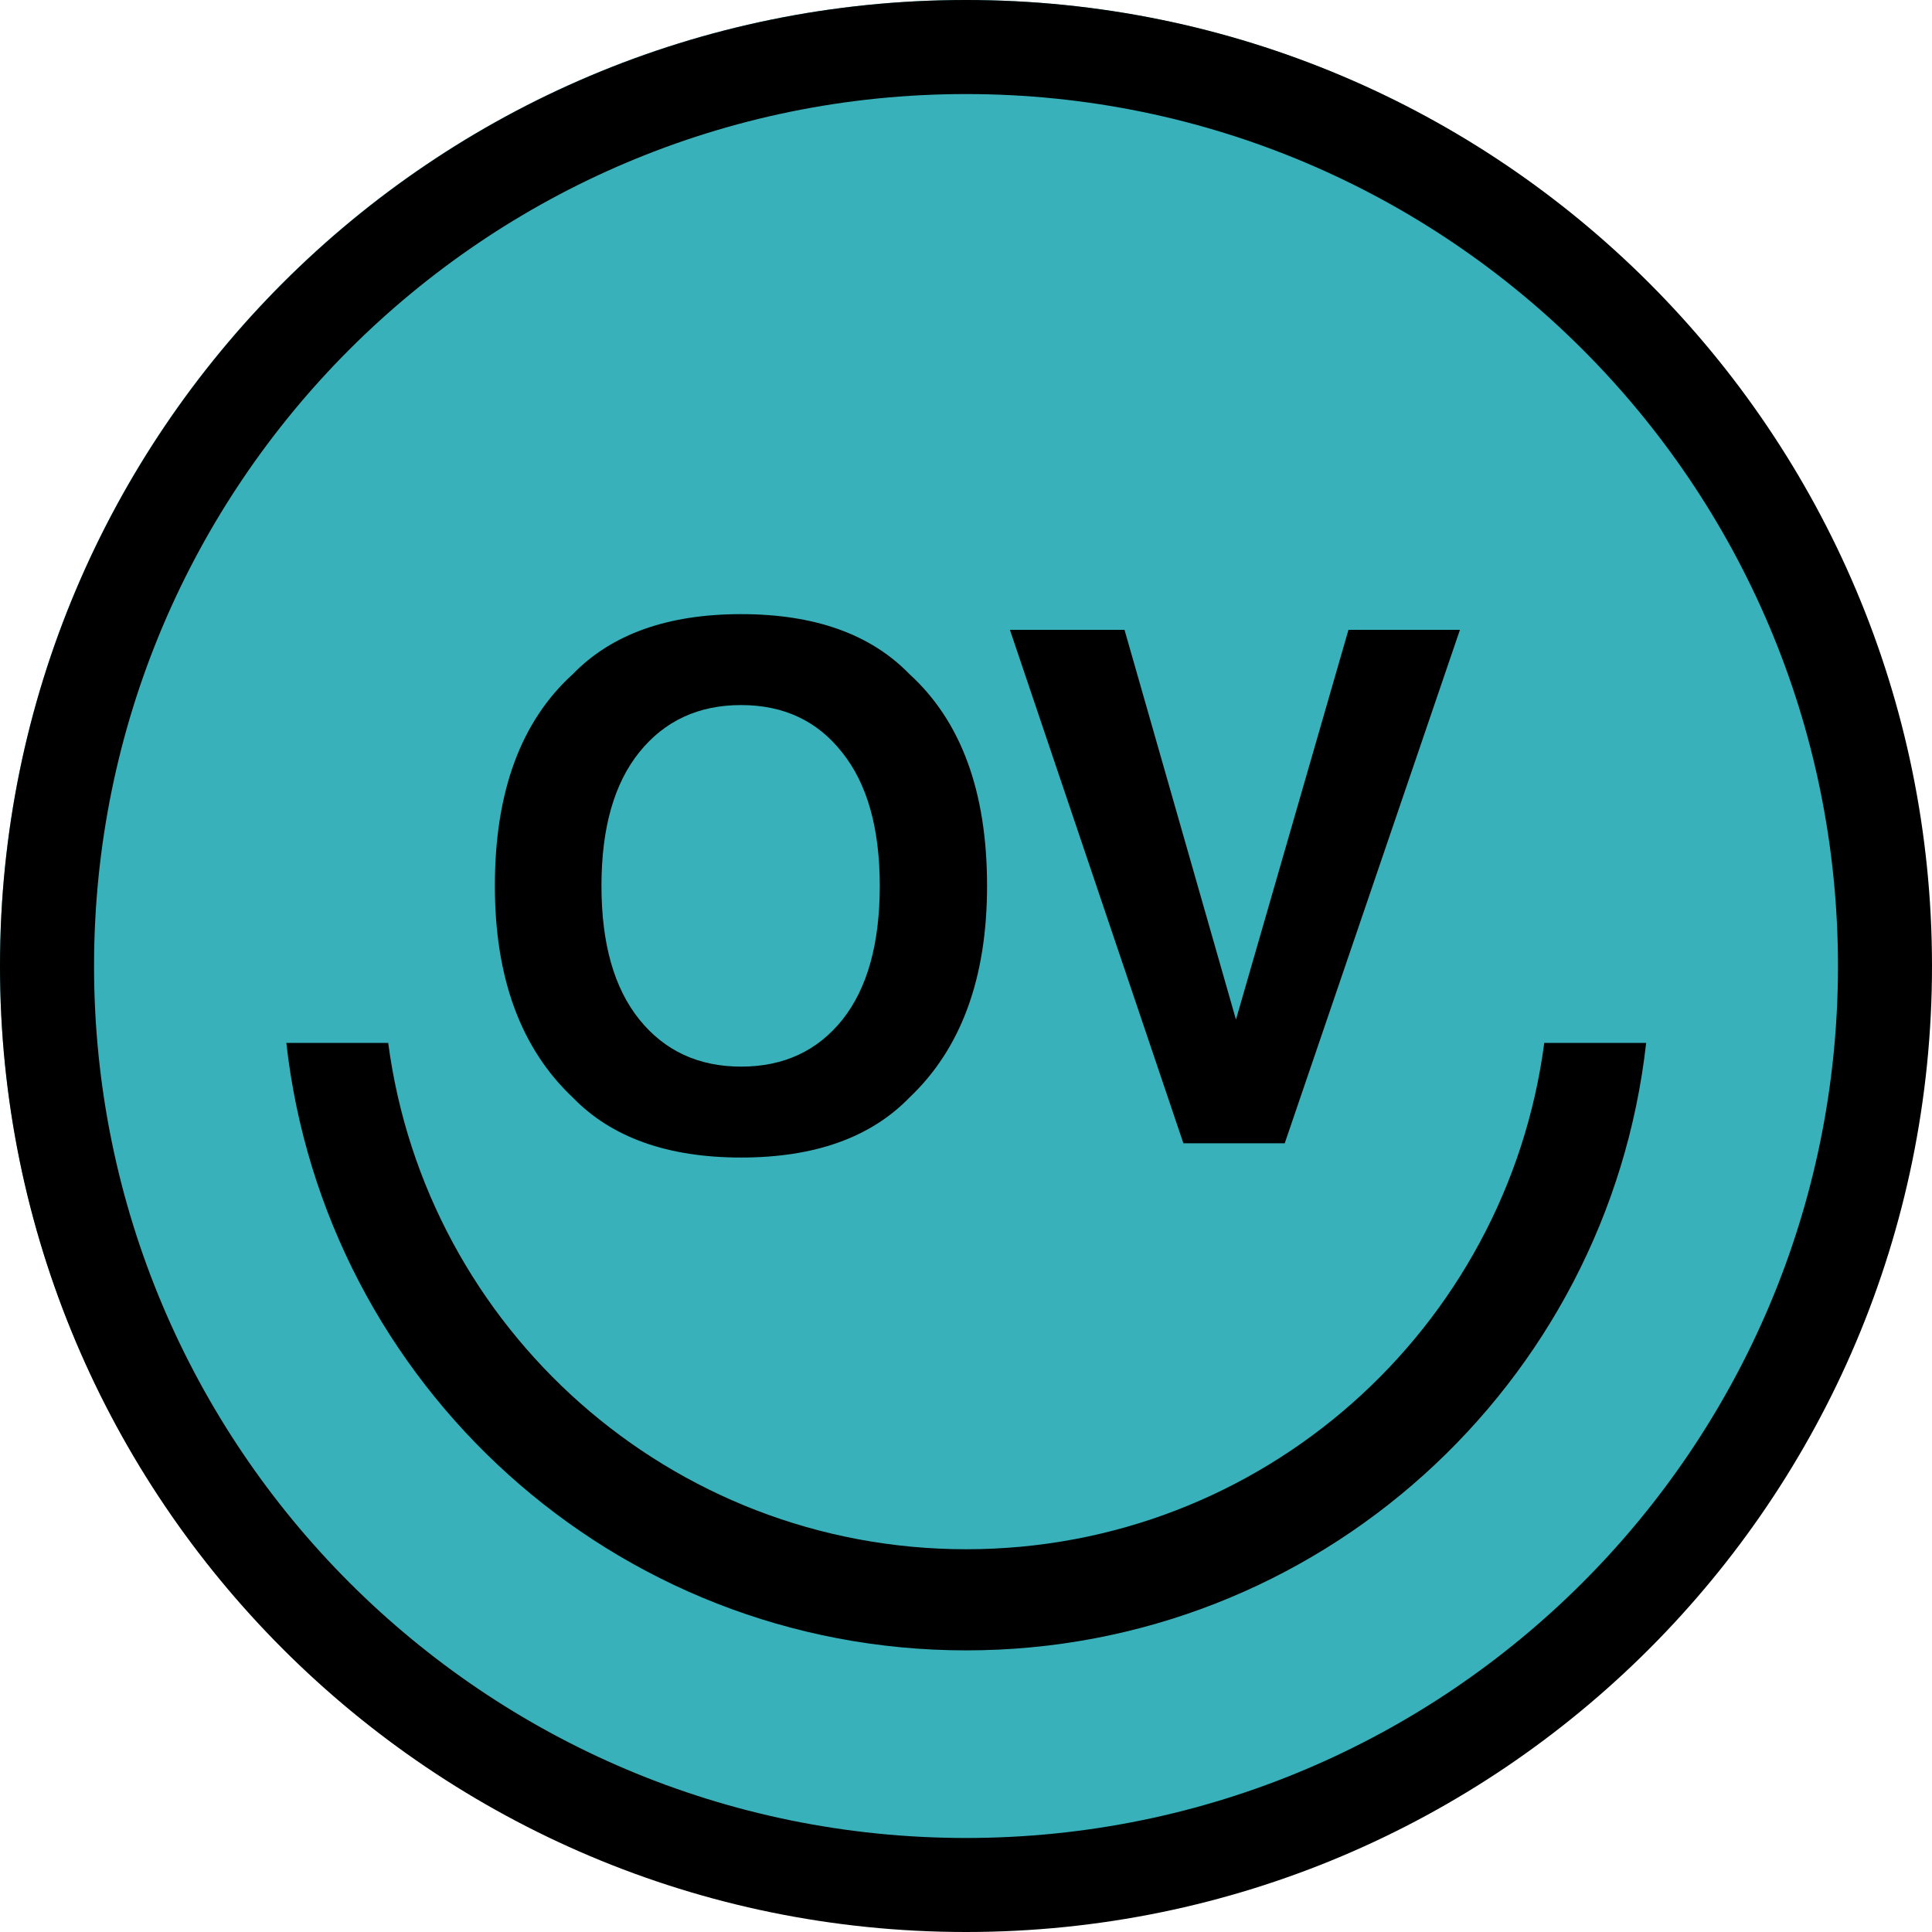
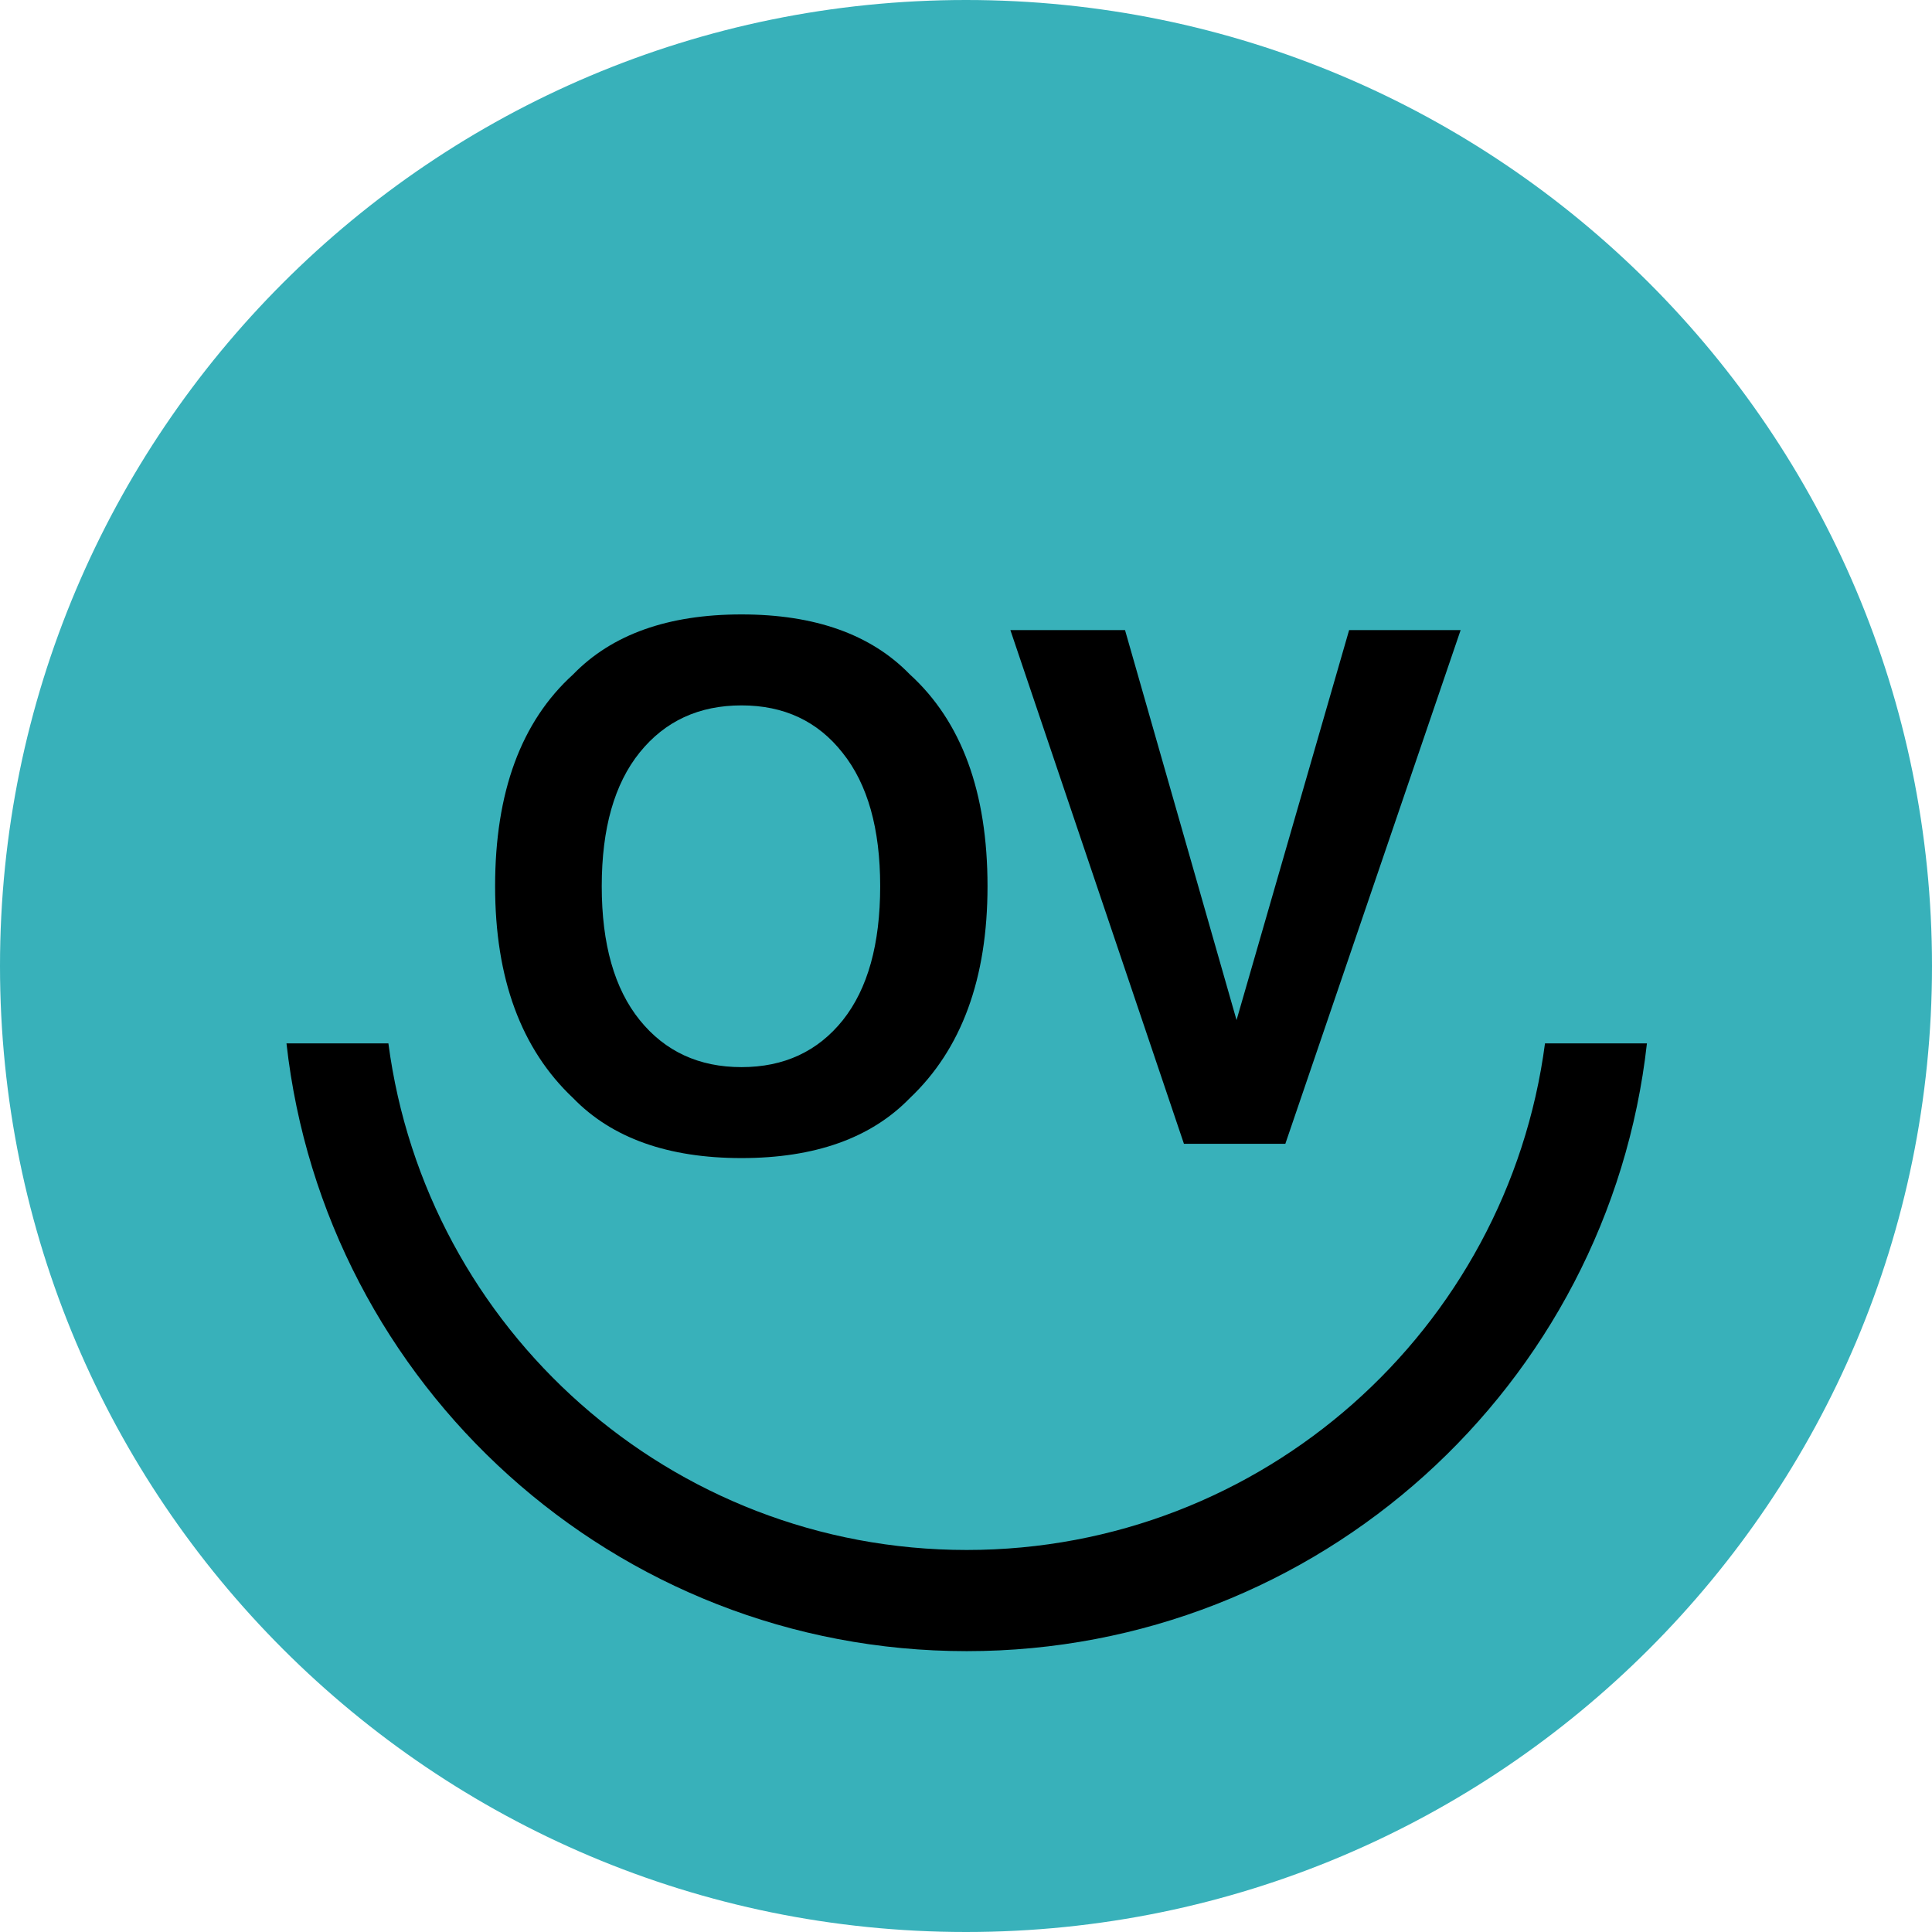
- <svg xmlns="http://www.w3.org/2000/svg" viewBox="0 0 117.055 117.055" fill="none">
-   <g>
-     <circle cx="58.5" cy="58.5" r="58.5" fill="#38B1BA" />
-     <g>
-       <path d="M58.527 0C90.851 0 117.055 26.204 117.055 58.527C117.055 90.851 90.851 117.055 58.527 117.055C26.204 117.055 0 90.851 0 58.527C6.43715e-05 26.204 26.204 6.43798e-05 58.527 0ZM58.528 5.699C29.351 5.699 5.698 29.352 5.698 58.529C5.698 87.707 29.351 111.359 58.528 111.359C87.705 111.359 111.358 87.706 111.358 58.529C111.358 29.352 87.705 5.699 58.528 5.699Z" fill="black" />
-       <g>
-         <path d="M61.188 38.159H68.131L74.884 61.775L81.701 38.159L88.454 38.159L77.839 69.267H71.698L61.188 38.159Z" fill="black" />
-         <path d="M44.904 70.132C40.458 70.132 37.06 68.922 34.711 66.502C31.559 63.533 29.983 59.256 29.983 53.67C29.983 47.972 31.559 43.695 34.711 40.839C37.06 38.419 40.458 37.209 44.904 37.209C49.35 37.209 52.748 38.419 55.097 40.839C58.235 43.695 59.803 47.972 59.803 53.67C59.803 59.256 58.235 63.533 55.097 66.502C52.748 68.922 49.35 70.132 44.904 70.132ZM51.045 61.775C52.551 59.875 53.303 57.174 53.303 53.67C53.303 50.181 52.544 47.487 51.024 45.588C49.519 43.674 47.479 42.718 44.904 42.718C42.329 42.718 40.275 43.667 38.741 45.566C37.208 47.466 36.441 50.167 36.441 53.67C36.441 57.174 37.208 59.875 38.741 61.775C40.275 63.674 42.329 64.624 44.904 64.624C47.479 64.624 49.526 63.674 51.045 61.775Z" fill="black" />
+ <svg xmlns="http://www.w3.org/2000/svg" preserveAspectRatio="none" overflow="visible" style="display: block;" width="117" height="117" viewBox="0 0 117 117" fill="none">
+   <g id="Favicon">
+     <circle id="Ellipse 5984" cx="58.5" cy="58.5" r="58.5" fill="url(#paint0_radial_0_4)" />
+     <g id="Group 1261154484">
+       <g id="OV">
+         <path id="Vector" d="M61.188 38.159H68.131L74.884 61.775L81.701 38.159L88.454 38.159L77.839 69.267H71.698L61.188 38.159Z" fill="black" />
+         <path id="Vector_2" d="M44.904 70.132C40.458 70.132 37.06 68.922 34.711 66.502C31.559 63.533 29.983 59.256 29.983 53.67C29.983 47.972 31.559 43.695 34.711 40.839C37.06 38.419 40.458 37.209 44.904 37.209C49.35 37.209 52.748 38.419 55.097 40.839C58.235 43.695 59.803 47.972 59.803 53.67C59.803 59.256 58.235 63.533 55.097 66.502C52.748 68.922 49.35 70.132 44.904 70.132ZM51.045 61.775C52.551 59.875 53.303 57.174 53.303 53.67C53.303 50.181 52.544 47.487 51.024 45.588C49.519 43.674 47.479 42.718 44.904 42.718C42.329 42.718 40.275 43.667 38.741 45.566C37.208 47.466 36.441 50.167 36.441 53.67C36.441 57.174 37.208 59.875 38.741 61.775C40.275 63.674 42.329 64.624 44.904 64.624C47.479 64.624 49.526 63.674 51.045 61.775Z" fill="black" />
      </g>
-       <path d="M17.349 63.187C19.658 83.893 37.22 99.992 58.542 99.992C79.864 99.992 97.426 83.893 99.736 63.187H93.563C91.288 80.5 76.476 93.865 58.542 93.865C40.608 93.865 25.796 80.5 23.521 63.187H17.349Z" fill-rule="evenodd" clip-rule="evenodd" fill="black" />
+       <path id="Subtract" d="M17.349 63.187C19.658 83.893 37.22 99.992 58.542 99.992C79.864 99.992 97.426 83.893 99.736 63.187H93.563C91.288 80.5 76.476 93.865 58.542 93.865C40.608 93.865 25.796 80.5 23.521 63.187H17.349Z" fill-rule="evenodd" clip-rule="evenodd" fill="black" />
    </g>
  </g>
+   <defs>
+     <radialGradient id="paint0_radial_0_4" cx="0" cy="0" r="1" gradientUnits="userSpaceOnUse" gradientTransform="translate(59 41) rotate(90.3769) scale(76.0016 75.8272)">
+       <stop stop-color="#38B1BA" />
+       <stop offset="1" stop-color="#38B1BA" />
+     </radialGradient>
+   </defs>
</svg>
